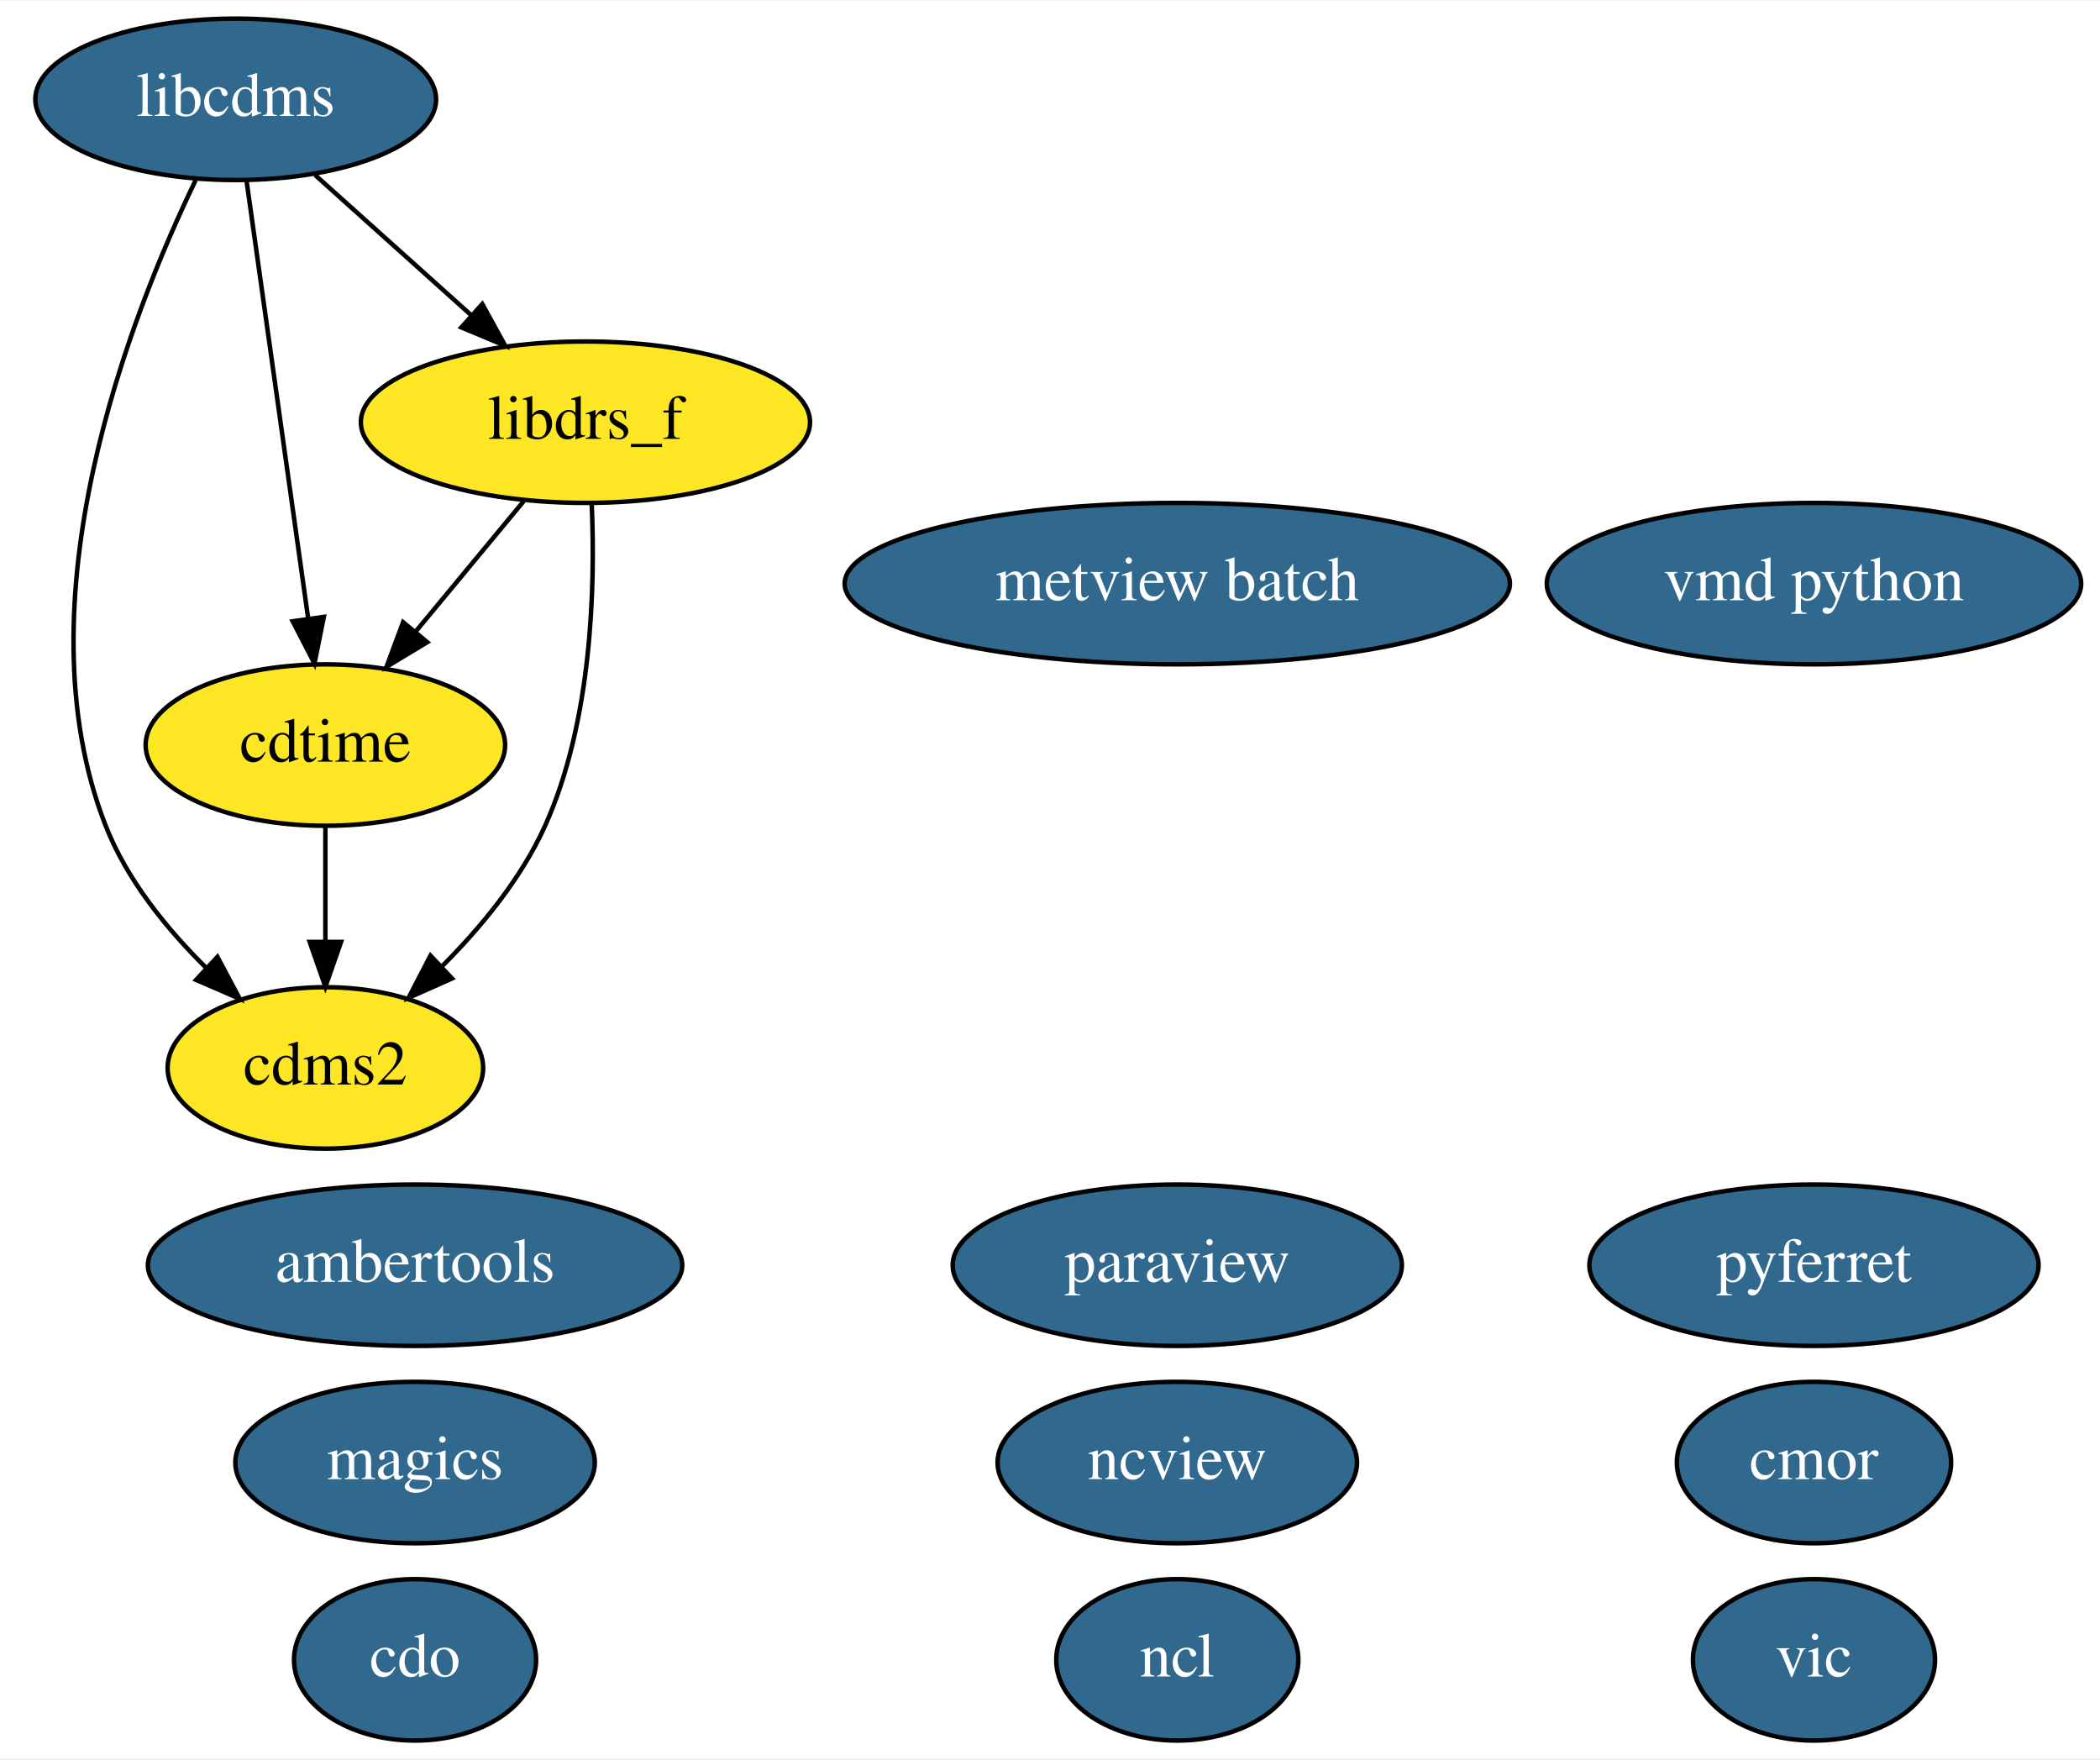
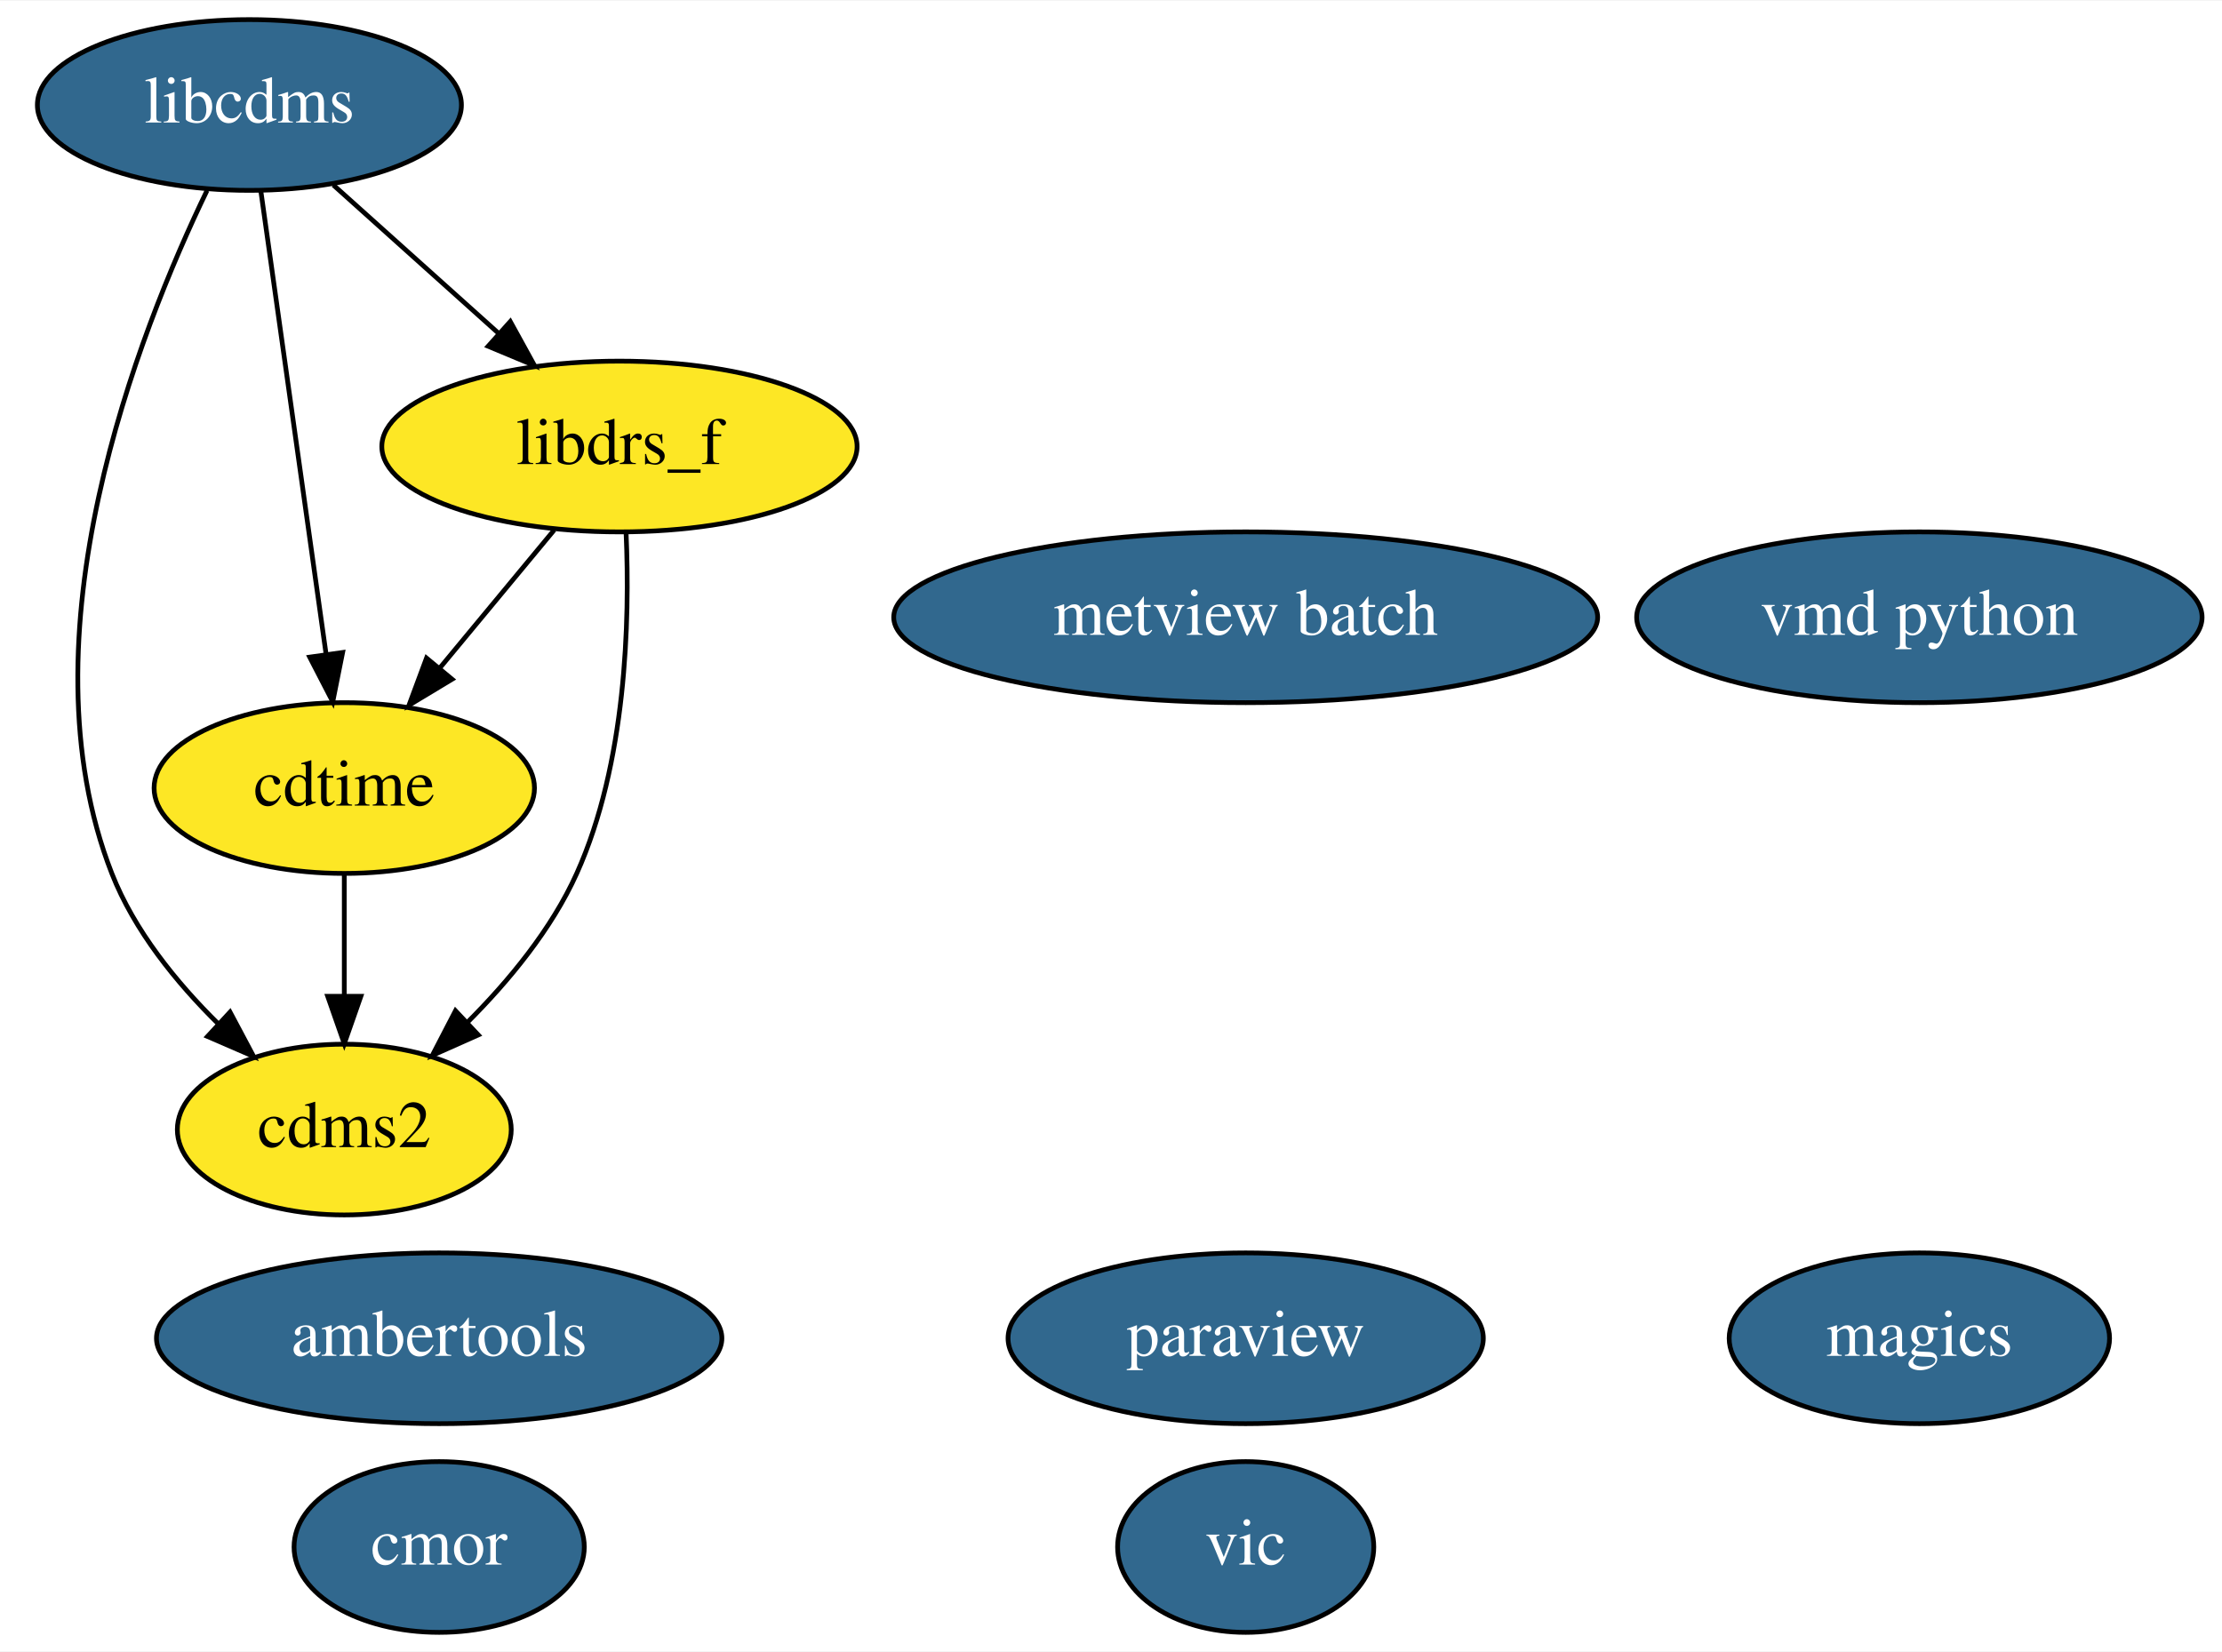
- <svg xmlns="http://www.w3.org/2000/svg" xmlns:xlink="http://www.w3.org/1999/xlink" width="468pt" height="392pt" viewBox="0.00 0.00 468.36 392.00">
-   <g id="graph0" class="graph" transform="scale(1 1) rotate(0) translate(4 388)">
-     <polygon fill="white" stroke="transparent" points="-4,4 -4,-388 464.36,-388 464.36,4 -4,4" />
+ <svg xmlns="http://www.w3.org/2000/svg" xmlns:xlink="http://www.w3.org/1999/xlink" width="468pt" height="348pt" viewBox="0.00 0.00 468.36 348.00">
+   <g id="graph0" class="graph" transform="scale(1 1) rotate(0) translate(4 344)">
+     <polygon fill="white" stroke="transparent" points="-4,4 -4,-344 464.36,-344 464.36,4 -4,4" />
    <g id="node1" class="node">
-       <ellipse fill="#fde725" stroke="black" cx="68.57" cy="-150" rx="35.19" ry="18" />
-       <text text-anchor="middle" x="68.57" y="-146.3" font-family="Times,serif" font-size="14.00">cdms2</text>
+       <ellipse fill="#fde725" stroke="black" cx="68.57" cy="-106" rx="35.19" ry="18" />
+       <text text-anchor="middle" x="68.57" y="-102.3" font-family="Times,serif" font-size="14.00">cdms2</text>
    </g>
    <g id="node2" class="node">
-       <g id="a_node2">
-         <a xlink:href="https://github.com/conda-forge/cdo-feedstock/pull/76" xlink:title="cdo">
-           <ellipse fill="#31688e" stroke="black" cx="88.57" cy="-18" rx="27" ry="18" />
-           <text text-anchor="middle" x="88.57" y="-14.3" font-family="Times,serif" font-size="14.00" fill="white">cdo</text>
-         </a>
-       </g>
+       <ellipse fill="#fde725" stroke="black" cx="68.57" cy="-178" rx="40.09" ry="18" />
+       <text text-anchor="middle" x="68.57" y="-174.3" font-family="Times,serif" font-size="14.00">cdtime</text>
+     </g>
+     <g id="edge1" class="edge">
+       <path fill="none" stroke="black" d="M68.57,-159.7C68.57,-151.98 68.57,-142.71 68.57,-134.11" />
+       <polygon fill="black" stroke="black" points="72.07,-134.1 68.57,-124.1 65.07,-134.1 72.07,-134.1" />
    </g>
    <g id="node3" class="node">
-       <ellipse fill="#fde725" stroke="black" cx="68.57" cy="-222" rx="40.09" ry="18" />
-       <text text-anchor="middle" x="68.57" y="-218.3" font-family="Times,serif" font-size="14.00">cdtime</text>
-     </g>
-     <g id="edge1" class="edge">
-       <path fill="none" stroke="black" d="M68.57,-203.7C68.57,-195.98 68.57,-186.71 68.57,-178.11" />
-       <polygon fill="black" stroke="black" points="72.07,-178.1 68.57,-168.1 65.07,-178.1 72.07,-178.1" />
-     </g>
-     <g id="node4" class="node">
-       <g id="a_node4">
+       <g id="a_node3">
        <a xlink:href="https://github.com/conda-forge/libcdms-feedstock/pull/31" xlink:title="libcdms">
-           <ellipse fill="#31688e" stroke="black" cx="48.57" cy="-366" rx="44.69" ry="18" />
-           <text text-anchor="middle" x="48.57" y="-362.3" font-family="Times,serif" font-size="14.00" fill="white">libcdms</text>
+           <ellipse fill="#31688e" stroke="black" cx="48.57" cy="-322" rx="44.69" ry="18" />
+           <text text-anchor="middle" x="48.57" y="-318.3" font-family="Times,serif" font-size="14.00" fill="white">libcdms</text>
        </a>
      </g>
    </g>
    <g id="edge2" class="edge">
-       <path fill="none" stroke="black" d="M39.63,-347.96C25.13,-317.92 0,-253.99 19.57,-204 24.28,-191.97 33.14,-181.03 42.05,-172.25" />
-       <polygon fill="black" stroke="black" points="44.49,-174.77 49.46,-165.42 39.74,-169.63 44.49,-174.77" />
+       <path fill="none" stroke="black" d="M39.63,-303.96C25.13,-273.92 0,-209.99 19.57,-160 24.28,-147.97 33.14,-137.03 42.05,-128.25" />
+       <polygon fill="black" stroke="black" points="44.49,-130.77 49.46,-121.42 39.74,-125.63 44.49,-130.77" />
    </g>
    <g id="edge3" class="edge">
-       <path fill="none" stroke="black" d="M50.98,-347.87C54.39,-323.67 60.65,-279.21 64.71,-250.39" />
-       <polygon fill="black" stroke="black" points="68.22,-250.58 66.14,-240.19 61.28,-249.6 68.22,-250.58" />
+       <path fill="none" stroke="black" d="M50.98,-303.87C54.39,-279.67 60.65,-235.21 64.71,-206.39" />
+       <polygon fill="black" stroke="black" points="68.22,-206.58 66.14,-196.19 61.28,-205.6 68.22,-206.58" />
+     </g>
+     <g id="node4" class="node">
+       <ellipse fill="#fde725" stroke="black" cx="126.57" cy="-250" rx="50.09" ry="18" />
+       <text text-anchor="middle" x="126.57" y="-246.3" font-family="Times,serif" font-size="14.00">libdrs_f</text>
+     </g>
+     <g id="edge4" class="edge">
+       <path fill="none" stroke="black" d="M66.27,-305.12C76.56,-295.87 89.72,-284.07 101.12,-273.84" />
+       <polygon fill="black" stroke="black" points="103.56,-276.35 108.67,-267.06 98.89,-271.14 103.56,-276.35" />
+     </g>
+     <g id="edge5" class="edge">
+       <path fill="none" stroke="black" d="M127.97,-231.77C128.78,-213.21 128.03,-183.22 117.57,-160 112.26,-148.22 103.27,-137.33 94.44,-128.52" />
+       <polygon fill="black" stroke="black" points="96.81,-125.95 87.13,-121.64 92.01,-131.05 96.81,-125.95" />
+     </g>
+     <g id="edge6" class="edge">
+       <path fill="none" stroke="black" d="M112.82,-232.41C105.6,-223.69 96.61,-212.85 88.62,-203.21" />
+       <polygon fill="black" stroke="black" points="91.29,-200.94 82.21,-195.47 85.9,-205.4 91.29,-200.94" />
    </g>
    <g id="node5" class="node">
-       <ellipse fill="#fde725" stroke="black" cx="126.57" cy="-294" rx="50.09" ry="18" />
-       <text text-anchor="middle" x="126.57" y="-290.3" font-family="Times,serif" font-size="14.00">libdrs_f</text>
-     </g>
-     <g id="edge4" class="edge">
-       <path fill="none" stroke="black" d="M66.27,-349.12C76.56,-339.87 89.72,-328.07 101.12,-317.84" />
-       <polygon fill="black" stroke="black" points="103.56,-320.35 108.67,-311.06 98.89,-315.14 103.56,-320.35" />
-     </g>
-     <g id="edge5" class="edge">
-       <path fill="none" stroke="black" d="M127.97,-275.77C128.78,-257.21 128.03,-227.22 117.57,-204 112.26,-192.22 103.27,-181.33 94.44,-172.52" />
-       <polygon fill="black" stroke="black" points="96.81,-169.95 87.13,-165.64 92.01,-175.05 96.81,-169.95" />
-     </g>
-     <g id="edge6" class="edge">
-       <path fill="none" stroke="black" d="M112.82,-276.41C105.6,-267.69 96.61,-256.85 88.62,-247.21" />
-       <polygon fill="black" stroke="black" points="91.29,-244.94 82.21,-239.47 85.9,-249.4 91.29,-244.94" />
+       <g id="a_node5">
+         <a xlink:href="https://github.com/conda-forge/magics-feedstock/pull/66" xlink:title="magics">
+           <ellipse fill="#31688e" stroke="black" cx="400.57" cy="-62" rx="40.09" ry="18" />
+           <text text-anchor="middle" x="400.57" y="-58.3" font-family="Times,serif" font-size="14.00" fill="white">magics</text>
+         </a>
+       </g>
    </g>
    <g id="node6" class="node">
      <g id="a_node6">
-         <a xlink:href="https://github.com/conda-forge/magics-feedstock/pull/66" xlink:title="magics">
-           <ellipse fill="#31688e" stroke="black" cx="88.57" cy="-62" rx="40.09" ry="18" />
-           <text text-anchor="middle" x="88.57" y="-58.3" font-family="Times,serif" font-size="14.00" fill="white">magics</text>
+         <a xlink:href="https://github.com/conda-forge/paraview-feedstock/pull/72" xlink:title="paraview">
+           <ellipse fill="#31688e" stroke="black" cx="258.57" cy="-62" rx="50.09" ry="18" />
+           <text text-anchor="middle" x="258.57" y="-58.3" font-family="Times,serif" font-size="14.00" fill="white">paraview</text>
        </a>
      </g>
    </g>
    <g id="node7" class="node">
      <g id="a_node7">
-         <a xlink:href="https://github.com/conda-forge/ncl-feedstock/pull/76" xlink:title="ncl">
+         <a xlink:href="https://github.com/conda-forge/vic-feedstock/pull/10" xlink:title="vic">
          <ellipse fill="#31688e" stroke="black" cx="258.57" cy="-18" rx="27" ry="18" />
-           <text text-anchor="middle" x="258.57" y="-14.3" font-family="Times,serif" font-size="14.00" fill="white">ncl</text>
+           <text text-anchor="middle" x="258.57" y="-14.3" font-family="Times,serif" font-size="14.00" fill="white">vic</text>
        </a>
      </g>
    </g>
    <g id="node8" class="node">
      <g id="a_node8">
-         <a xlink:href="https://github.com/conda-forge/paraview-feedstock/pull/72" xlink:title="paraview">
-           <ellipse fill="#31688e" stroke="black" cx="258.57" cy="-106" rx="50.09" ry="18" />
-           <text text-anchor="middle" x="258.57" y="-102.3" font-family="Times,serif" font-size="14.00" fill="white">paraview</text>
+         <a xlink:href="https://github.com/conda-forge/vmd-python-feedstock/pull/14" xlink:title="vmd python">
+           <ellipse fill="#31688e" stroke="black" cx="400.57" cy="-214" rx="59.59" ry="18" />
+           <text text-anchor="middle" x="400.57" y="-210.3" font-family="Times,serif" font-size="14.00" fill="white">vmd python</text>
        </a>
      </g>
    </g>
    <g id="node9" class="node">
      <g id="a_node9">
-         <a xlink:href="https://github.com/conda-forge/pyferret-feedstock/pull/61" xlink:title="pyferret">
-           <ellipse fill="#31688e" stroke="black" cx="400.57" cy="-106" rx="50.09" ry="18" />
-           <text text-anchor="middle" x="400.57" y="-102.3" font-family="Times,serif" font-size="14.00" fill="white">pyferret</text>
+         <a xlink:href="https://github.com/conda-forge/cmor-feedstock/pull/21" xlink:title="cmor">
+           <ellipse fill="#31688e" stroke="black" cx="88.57" cy="-18" rx="30.59" ry="18" />
+           <text text-anchor="middle" x="88.57" y="-14.3" font-family="Times,serif" font-size="14.00" fill="white">cmor</text>
        </a>
      </g>
    </g>
    <g id="node10" class="node">
      <g id="a_node10">
-         <a xlink:href="https://github.com/conda-forge/vic-feedstock/pull/10" xlink:title="vic">
-           <ellipse fill="#31688e" stroke="black" cx="400.57" cy="-18" rx="27" ry="18" />
-           <text text-anchor="middle" x="400.57" y="-14.3" font-family="Times,serif" font-size="14.00" fill="white">vic</text>
+         <a xlink:href="https://github.com/conda-forge/ambertools-feedstock/pull/28" xlink:title="ambertools">
+           <ellipse fill="#31688e" stroke="black" cx="88.57" cy="-62" rx="59.59" ry="18" />
+           <text text-anchor="middle" x="88.57" y="-58.3" font-family="Times,serif" font-size="14.00" fill="white">ambertools</text>
        </a>
      </g>
    </g>
    <g id="node11" class="node">
      <g id="a_node11">
-         <a xlink:href="https://github.com/conda-forge/vmd-python-feedstock/pull/14" xlink:title="vmd python">
-           <ellipse fill="#31688e" stroke="black" cx="400.57" cy="-258" rx="59.59" ry="18" />
-           <text text-anchor="middle" x="400.57" y="-254.3" font-family="Times,serif" font-size="14.00" fill="white">vmd python</text>
-         </a>
-       </g>
-     </g>
-     <g id="node12" class="node">
-       <g id="a_node12">
-         <a xlink:href="https://github.com/conda-forge/cmor-feedstock/pull/21" xlink:title="cmor">
-           <ellipse fill="#31688e" stroke="black" cx="400.57" cy="-62" rx="30.59" ry="18" />
-           <text text-anchor="middle" x="400.57" y="-58.3" font-family="Times,serif" font-size="14.00" fill="white">cmor</text>
-         </a>
-       </g>
-     </g>
-     <g id="node13" class="node">
-       <g id="a_node13">
-         <a xlink:href="https://github.com/conda-forge/ambertools-feedstock/pull/28" xlink:title="ambertools">
-           <ellipse fill="#31688e" stroke="black" cx="88.57" cy="-106" rx="59.59" ry="18" />
-           <text text-anchor="middle" x="88.57" y="-102.3" font-family="Times,serif" font-size="14.00" fill="white">ambertools</text>
-         </a>
-       </g>
-     </g>
-     <g id="node14" class="node">
-       <g id="a_node14">
-         <a xlink:href="https://github.com/conda-forge/ncview-feedstock/pull/5" xlink:title="ncview">
-           <ellipse fill="#31688e" stroke="black" cx="258.57" cy="-62" rx="40.09" ry="18" />
-           <text text-anchor="middle" x="258.57" y="-58.3" font-family="Times,serif" font-size="14.00" fill="white">ncview</text>
-         </a>
-       </g>
-     </g>
-     <g id="node15" class="node">
-       <g id="a_node15">
        <a xlink:href="https://github.com/conda-forge/metview-batch-feedstock/pull/6" xlink:title="metview batch">
-           <ellipse fill="#31688e" stroke="black" cx="258.57" cy="-258" rx="74.19" ry="18" />
-           <text text-anchor="middle" x="258.57" y="-254.3" font-family="Times,serif" font-size="14.00" fill="white">metview batch</text>
+           <ellipse fill="#31688e" stroke="black" cx="258.57" cy="-214" rx="74.19" ry="18" />
+           <text text-anchor="middle" x="258.57" y="-210.3" font-family="Times,serif" font-size="14.00" fill="white">metview batch</text>
        </a>
      </g>
    </g>
  </g>
</svg>
